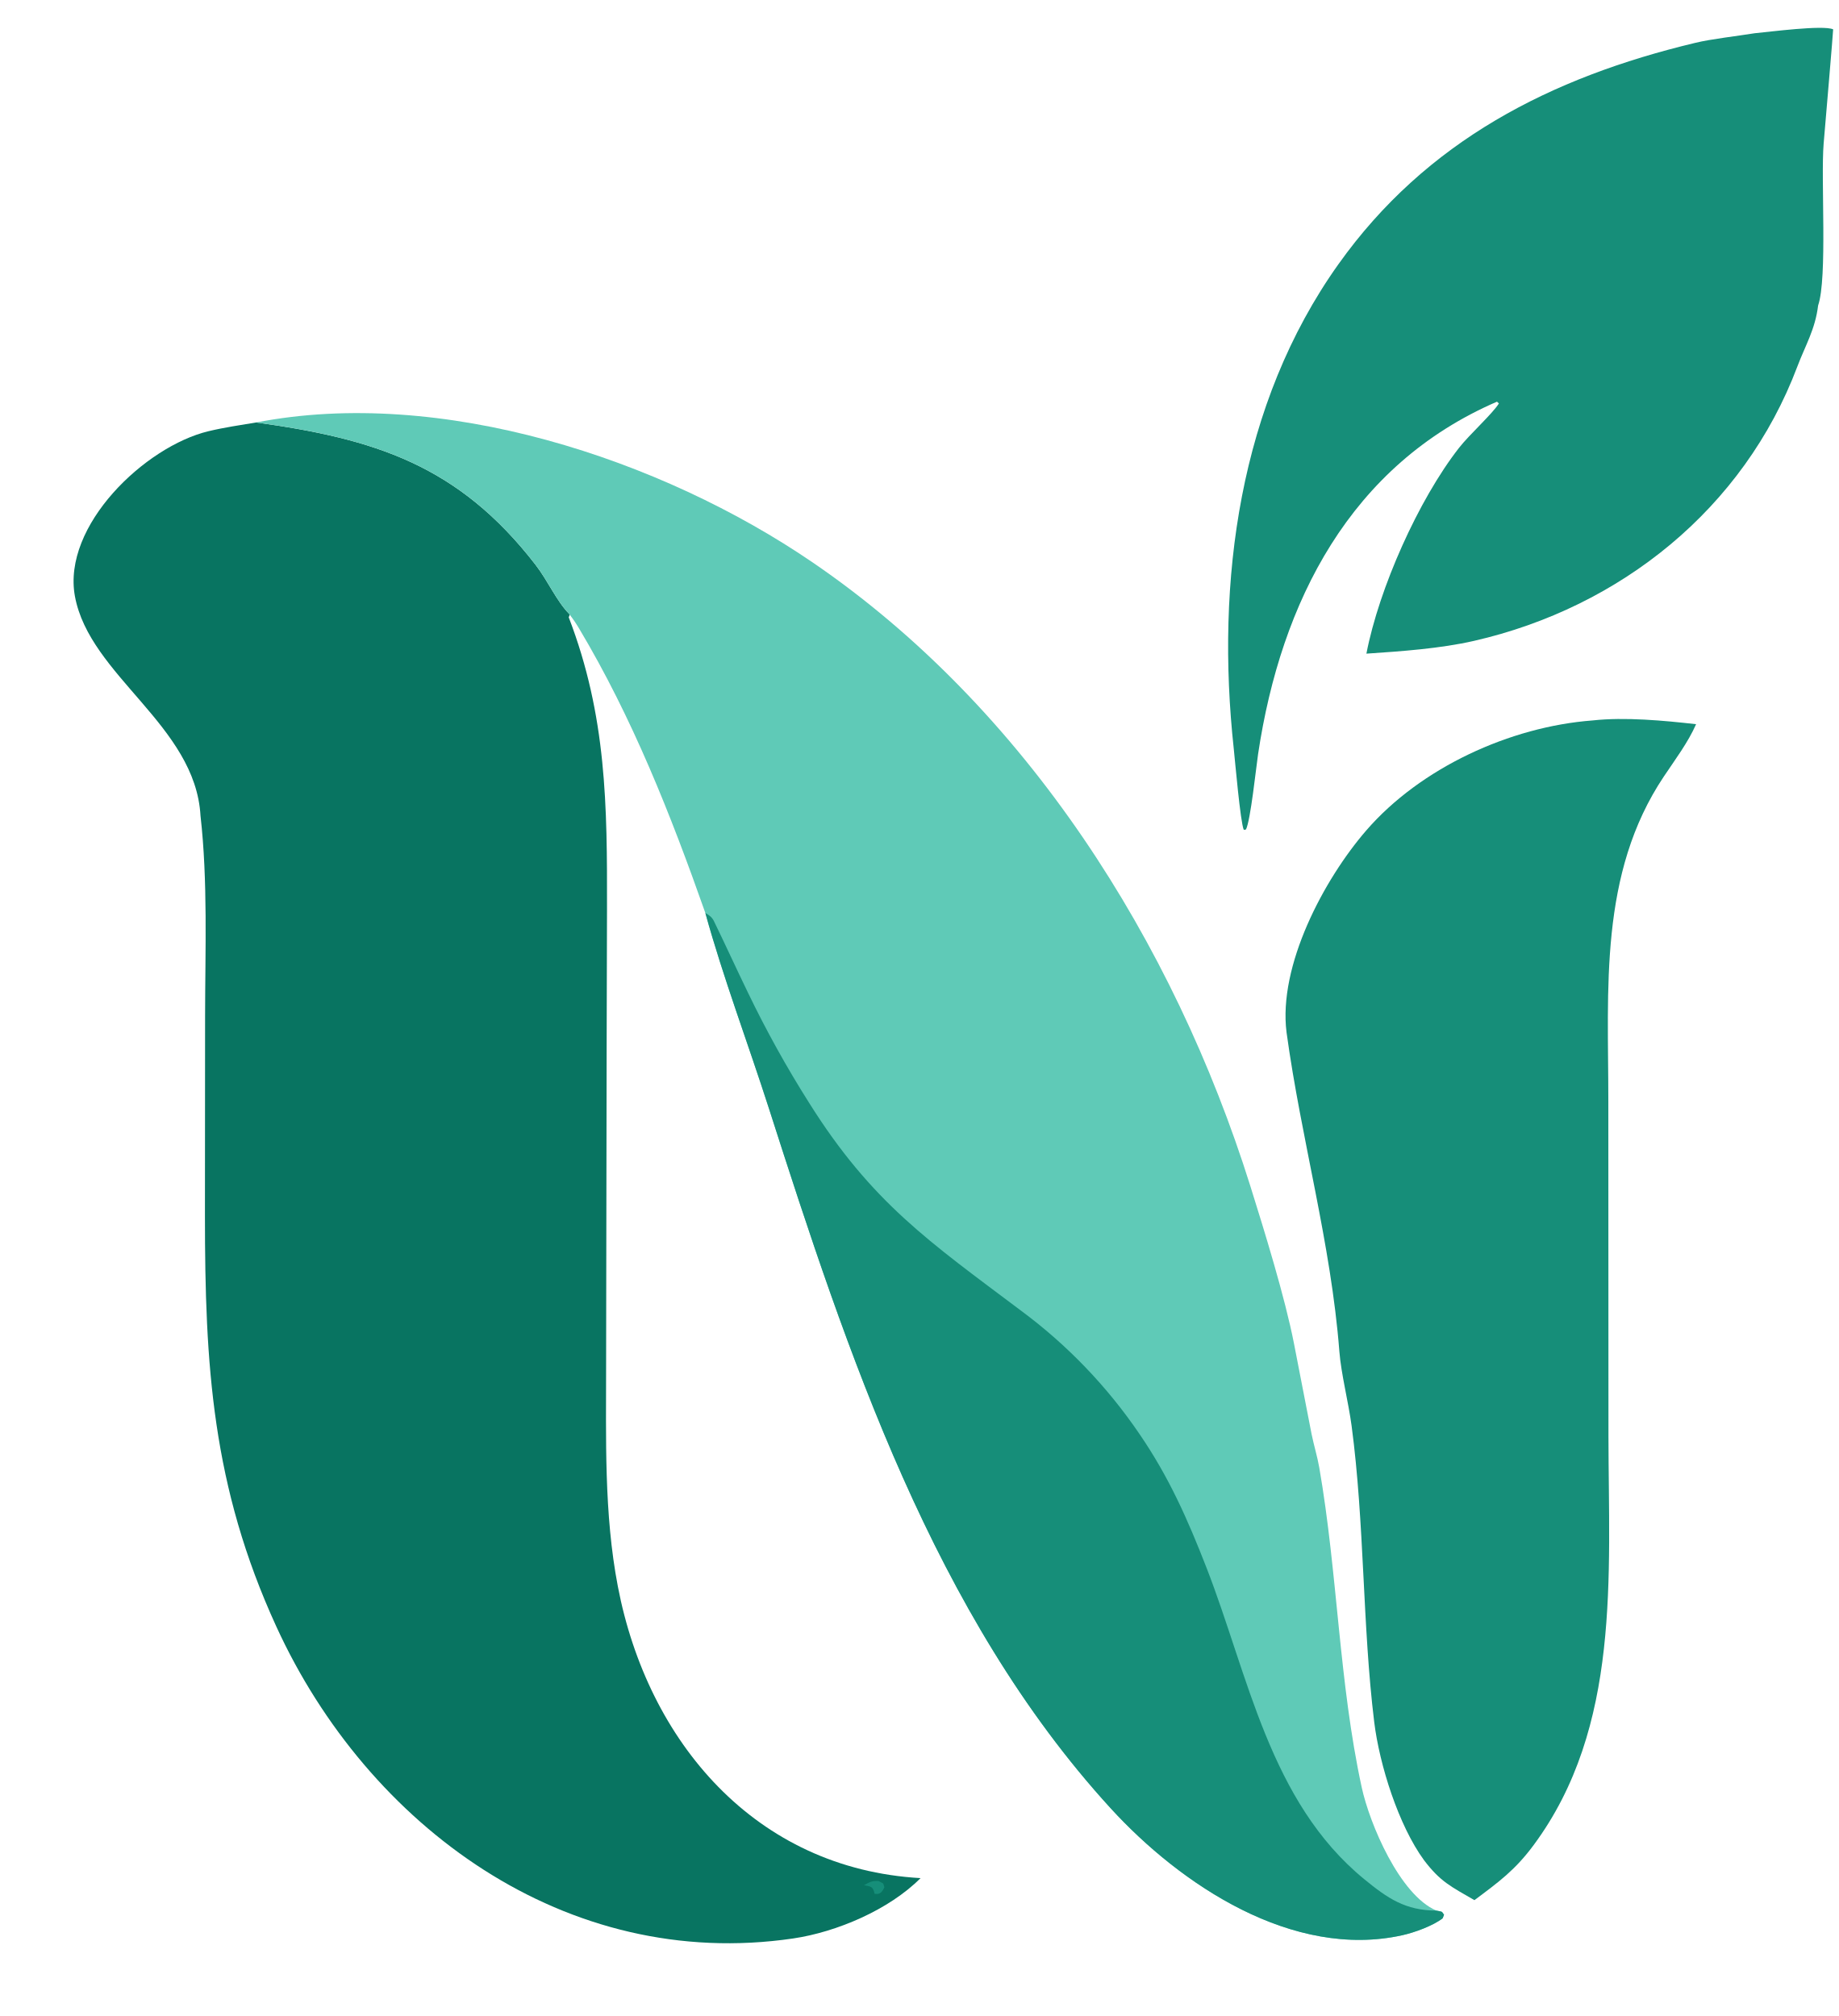
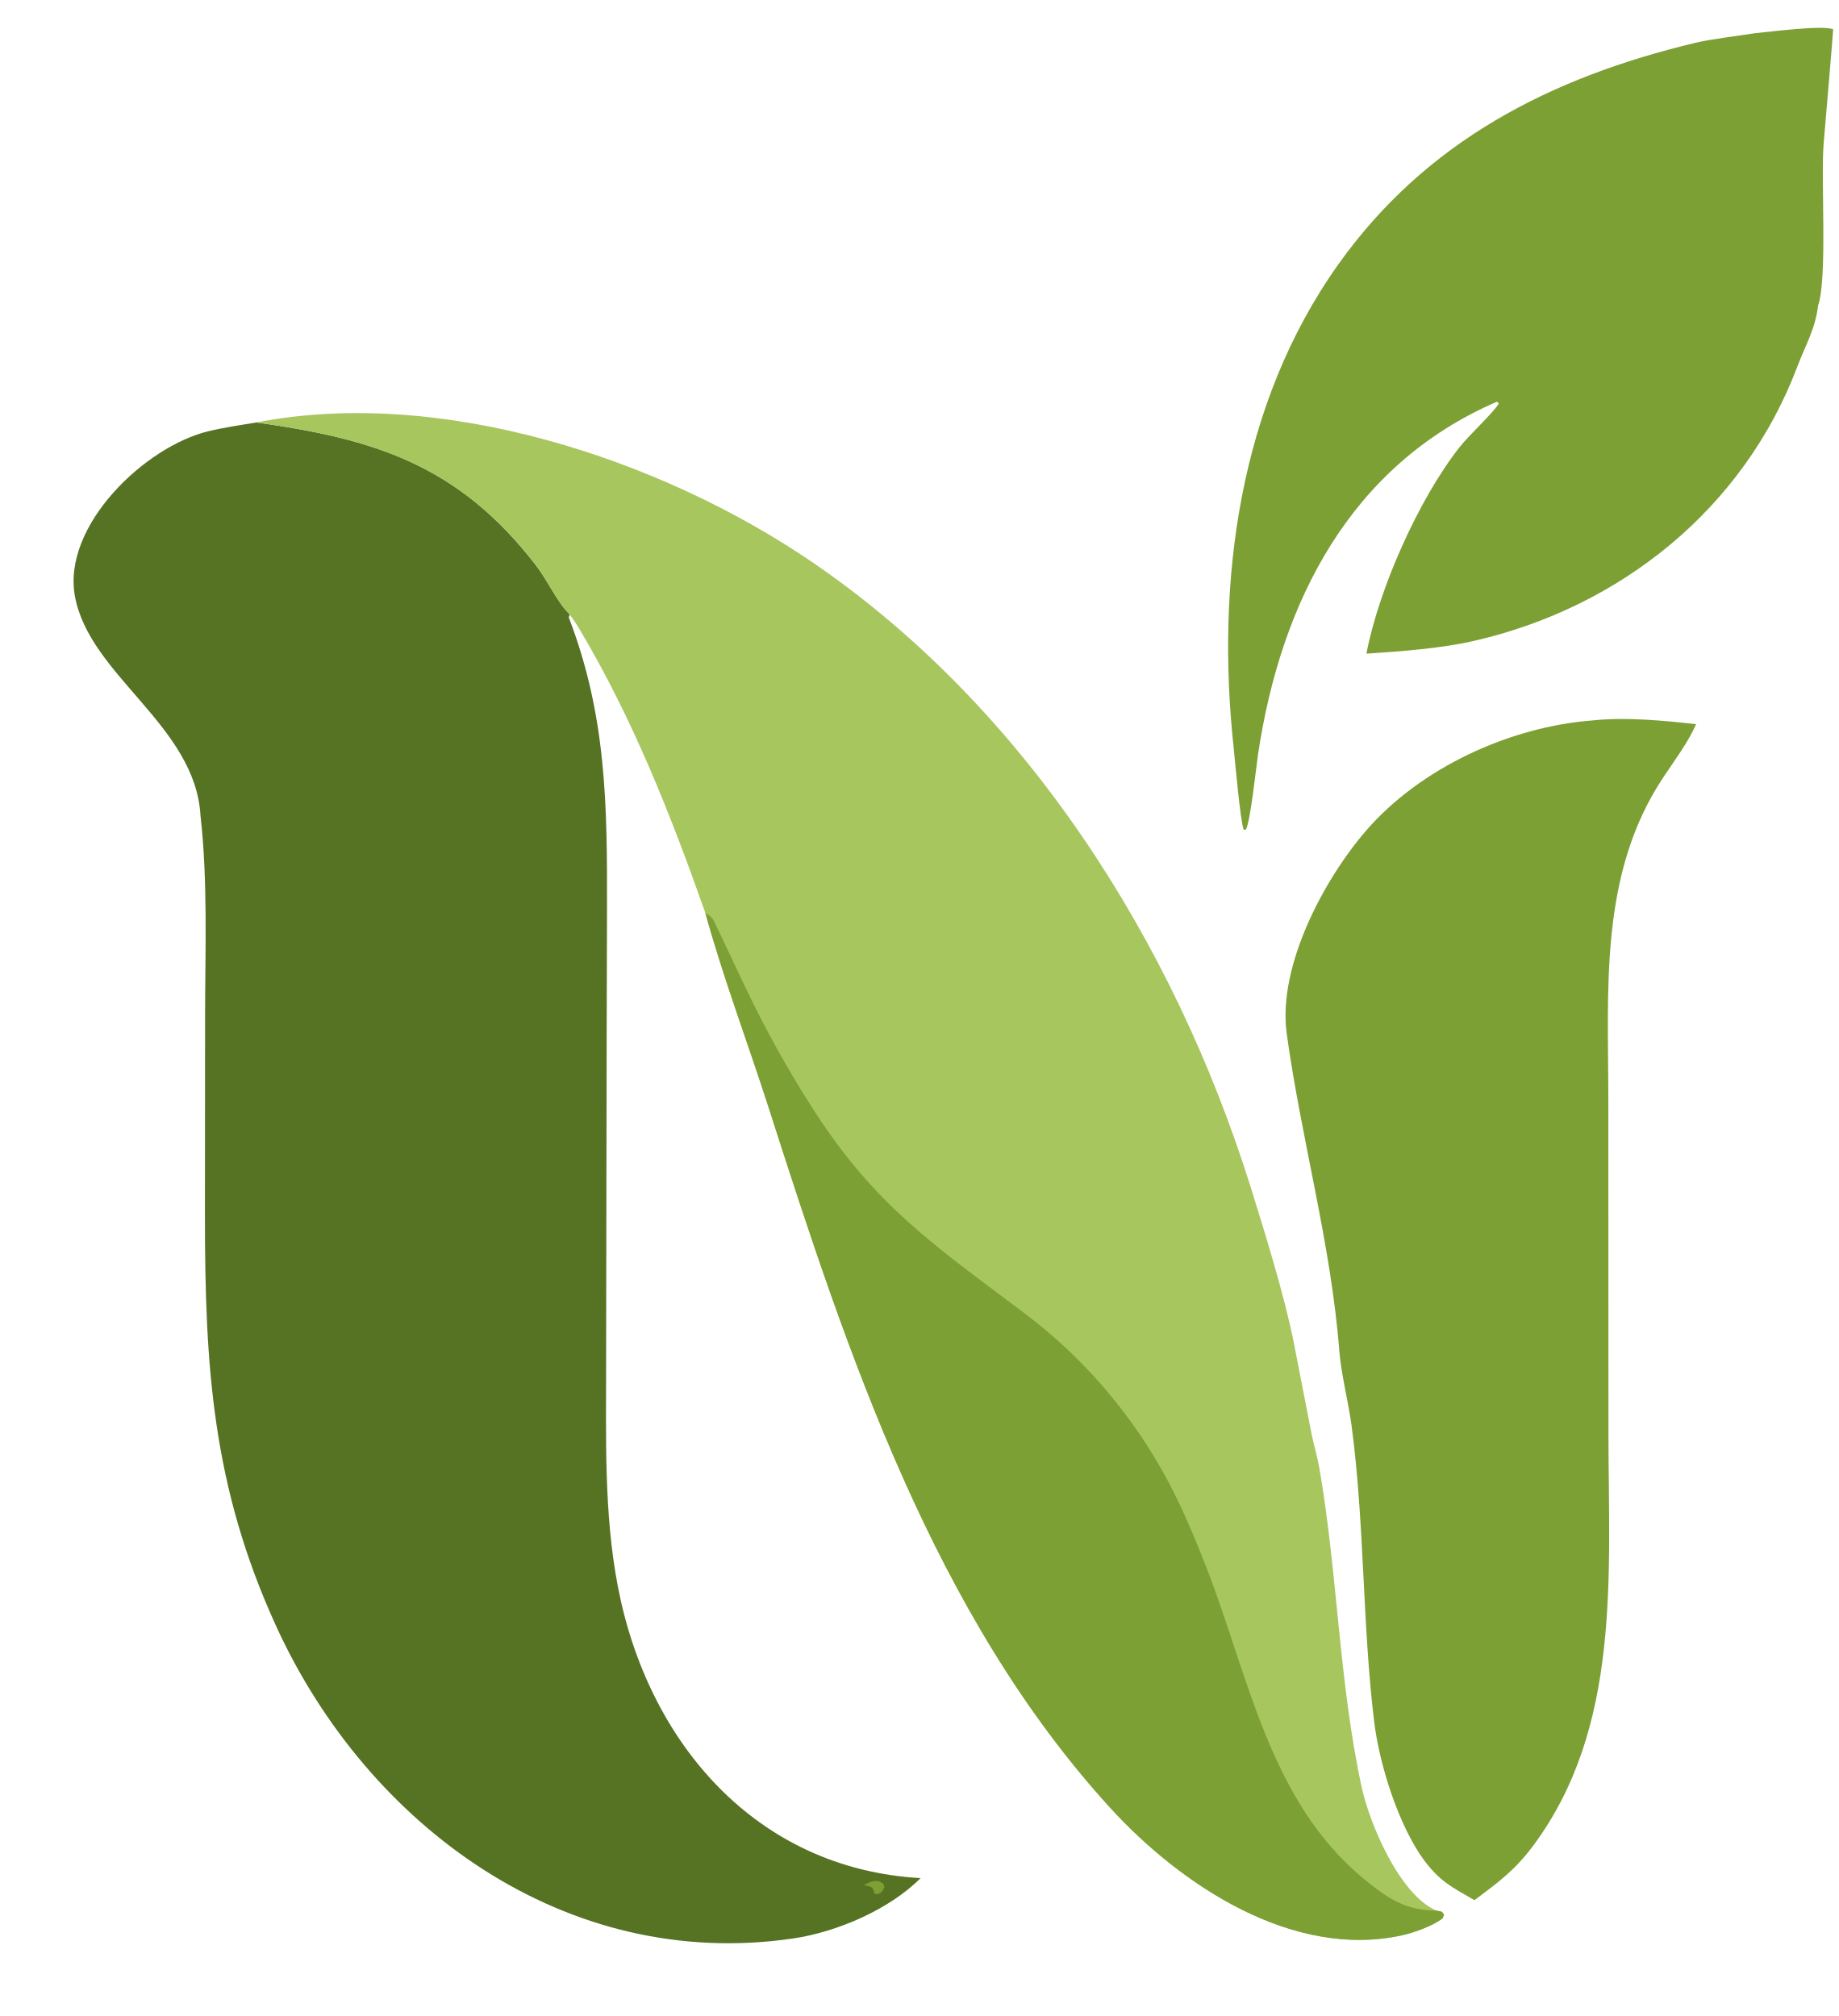
<svg xmlns="http://www.w3.org/2000/svg" width="227" height="249" viewBox="0 0 227 249" fill="none">
-   <path d="M113.675 231.97C109.777 235.887 103.302 238.634 97.948 239.423C69.919 243.553 45.426 225.566 34.127 200.909C26.166 183.538 25.307 168.575 25.307 150.143L25.325 125.479C25.334 117.42 25.674 108.802 24.759 100.755C24.129 89.588 11.057 83.47 9.252 73.648C7.651 64.932 17.91 55.134 25.752 53.258C27.687 52.794 29.733 52.496 31.636 52.178C46.22 54.196 56.58 57.413 66.116 69.738C67.71 71.799 68.68 74.186 70.298 75.84C70.316 75.867 70.334 75.894 70.352 75.922L70.23 76.246C74.918 88.451 74.981 99.498 74.956 112.269L74.91 129.669L74.845 168.453C74.851 177.62 74.565 186.909 76.296 195.948C79.965 215.106 93.263 230.811 113.675 231.97Z" fill="#087461" />
-   <path d="M106.684 232.844C107.438 232.445 107.614 232.305 108.475 232.323C109.188 232.713 109.023 232.489 109.209 233.119C108.927 233.644 108.726 234.036 107.995 233.906C107.801 232.946 107.504 233.017 106.684 232.844Z" fill="#168E79" />
-   <path d="M31.636 52.178C54.426 47.741 81.578 56.632 100.383 69.489C126.715 87.495 144.938 116.357 154.398 146.494C156.128 152.013 158.682 160.274 159.787 165.946L161.963 177.139C162.242 178.512 162.677 179.918 162.914 181.286C165.184 194.367 165.328 207.741 168.149 220.753C169.131 225.284 172.85 234.051 177.374 235.982C178.135 236.155 177.975 235.995 178.316 236.496L178.144 236.933C176.95 237.864 174.658 238.691 173.174 239.021C159.633 242.032 145.786 232.797 137.138 223.331C115.305 199.433 104.649 167.143 94.948 136.901C92.389 128.925 89.303 120.761 87.099 112.764C82.836 100.654 78.096 88.662 71.496 77.606C71.136 77.001 70.784 76.48 70.352 75.922C70.334 75.894 70.316 75.867 70.298 75.84C68.68 74.186 67.71 71.799 66.116 69.738C56.58 57.412 46.22 54.196 31.636 52.178Z" fill="#5FCAB7" />
-   <path d="M87.099 112.764C87.553 113.018 87.918 113.275 88.15 113.752C89.582 116.69 90.947 119.695 92.376 122.633C94.621 127.293 97.132 131.82 99.898 136.191C107.637 148.539 114.803 153.402 126.005 161.827C131.737 166.058 136.71 171.231 140.713 177.124C144.349 182.431 146.673 187.691 148.986 193.636C154.169 206.959 156.767 222.515 168.45 232.092C171.364 234.482 173.547 235.967 177.373 235.982C178.135 236.155 177.975 235.996 178.316 236.497L178.144 236.933C176.95 237.864 174.658 238.691 173.174 239.022C159.633 242.032 145.786 232.797 137.138 223.331C115.305 199.434 104.649 167.144 94.948 136.901C92.389 128.926 89.303 120.761 87.099 112.764Z" fill="#168E79" />
-   <path d="M196.667 88.982C200.642 88.543 205.497 88.997 209.441 89.447C208.468 91.672 206.818 93.874 205.462 95.902C197.413 107.934 198.613 122.19 198.604 136.009L198.62 177.42C198.641 194.598 200.186 213.304 189.371 227.904C187.098 230.972 185.089 232.44 182.068 234.692C179.189 233.021 177.876 232.433 175.855 229.771C172.708 225.477 170.344 218.007 169.692 212.676C168.228 200.705 168.508 188.134 166.9 176.097C166.509 173.172 165.605 169.678 165.391 166.919C164.352 153.537 160.687 140.762 158.87 127.525C157.814 119.282 163.479 108.612 168.711 102.57C175.412 94.83 186.468 89.748 196.667 88.982Z" fill="#168E79" />
-   <path d="M216.672 4.106C218.575 3.929 225.111 3.066 226.366 3.622C226.386 3.729 225.32 16.247 225.193 17.722C224.823 22.084 225.681 34.343 224.509 37.729C224.156 40.676 222.926 42.672 221.944 45.273C215.33 62.805 200.118 75.014 182.01 79.157C177.871 80.104 173.064 80.443 168.73 80.734C170.281 72.684 175.152 61.739 180.165 55.317C181.464 53.654 184.28 51.129 185.09 49.833L184.856 49.612C166.765 57.432 158.178 74.285 155.355 93.135C155.116 94.73 154.424 101.355 153.855 102.456L153.59 102.498C153.166 101.592 152.497 93.831 152.353 92.505C150.106 71.834 152.984 49.897 165.276 32.632C176.111 17.412 191.501 9.557 209.337 5.293C211.298 4.813 214.548 4.452 216.672 4.106Z" fill="#168E79" />
+   <path d="M113.675 231.97C109.777 235.887 103.302 238.634 97.948 239.423C69.919 243.553 45.426 225.566 34.127 200.909C26.166 183.538 25.307 168.575 25.307 150.143L25.325 125.479C25.334 117.42 25.674 108.802 24.759 100.755C24.129 89.588 11.057 83.47 9.252 73.648C7.651 64.932 17.91 55.134 25.752 53.258C27.687 52.794 29.733 52.496 31.636 52.178C46.22 54.196 56.58 57.413 66.116 69.738C67.71 71.799 68.68 74.186 70.298 75.84C70.316 75.867 70.334 75.894 70.352 75.922L70.23 76.246C74.918 88.451 74.981 99.498 74.956 112.269L74.91 129.669L74.845 168.453C74.851 177.62 74.565 186.909 76.296 195.948C79.965 215.106 93.263 230.811 113.675 231.97Z" fill="#567324" />
+   <path d="M106.684 232.844C107.438 232.445 107.614 232.305 108.475 232.323C109.188 232.713 109.023 232.489 109.209 233.119C108.927 233.644 108.726 234.036 107.995 233.906C107.801 232.946 107.504 233.017 106.684 232.844Z" fill="#7CA034" />
+   <path d="M31.636 52.178C54.426 47.741 81.578 56.632 100.383 69.489C126.715 87.495 144.938 116.357 154.398 146.494C156.128 152.013 158.682 160.274 159.787 165.946L161.963 177.139C162.242 178.512 162.677 179.918 162.914 181.286C165.184 194.367 165.328 207.741 168.149 220.753C169.131 225.284 172.85 234.051 177.374 235.982C178.135 236.155 177.975 235.995 178.316 236.496L178.144 236.933C176.95 237.864 174.658 238.691 173.174 239.021C159.633 242.032 145.786 232.797 137.138 223.331C115.305 199.433 104.649 167.143 94.948 136.901C92.389 128.925 89.303 120.761 87.099 112.764C82.836 100.654 78.096 88.662 71.496 77.606C71.136 77.001 70.784 76.48 70.352 75.922C70.334 75.894 70.316 75.867 70.298 75.84C68.68 74.186 67.71 71.799 66.116 69.738C56.58 57.412 46.22 54.196 31.636 52.178Z" fill="#A7C65E" />
+   <path d="M87.099 112.764C87.553 113.018 87.918 113.275 88.15 113.752C89.582 116.69 90.947 119.695 92.376 122.633C94.621 127.293 97.132 131.82 99.898 136.191C107.637 148.539 114.803 153.402 126.005 161.827C131.737 166.058 136.71 171.231 140.713 177.124C144.349 182.431 146.673 187.691 148.986 193.636C154.169 206.959 156.767 222.515 168.45 232.092C171.364 234.482 173.547 235.967 177.373 235.982C178.135 236.155 177.975 235.996 178.316 236.497L178.144 236.933C176.95 237.864 174.658 238.691 173.174 239.022C159.633 242.032 145.786 232.797 137.138 223.331C115.305 199.434 104.649 167.144 94.948 136.901C92.389 128.926 89.303 120.761 87.099 112.764Z" fill="#7CA034" />
+   <path d="M196.667 88.982C200.642 88.543 205.497 88.997 209.441 89.447C208.468 91.672 206.818 93.874 205.462 95.902C197.413 107.934 198.613 122.19 198.604 136.009L198.62 177.42C198.641 194.598 200.186 213.304 189.371 227.904C187.098 230.972 185.089 232.44 182.068 234.692C179.189 233.021 177.876 232.433 175.855 229.771C172.708 225.477 170.344 218.007 169.692 212.676C168.228 200.705 168.508 188.134 166.9 176.097C166.509 173.172 165.605 169.678 165.391 166.919C164.352 153.537 160.687 140.762 158.87 127.525C157.814 119.282 163.479 108.612 168.711 102.57C175.412 94.83 186.468 89.748 196.667 88.982Z" fill="#7CA034" />
+   <path d="M216.672 4.106C218.575 3.929 225.111 3.066 226.366 3.622C226.386 3.729 225.32 16.247 225.193 17.722C224.823 22.084 225.681 34.343 224.509 37.729C224.156 40.676 222.926 42.672 221.944 45.273C215.33 62.805 200.118 75.014 182.01 79.157C177.871 80.104 173.064 80.443 168.73 80.734C170.281 72.684 175.152 61.739 180.165 55.317C181.464 53.654 184.28 51.129 185.09 49.833L184.856 49.612C166.765 57.432 158.178 74.285 155.355 93.135C155.116 94.73 154.424 101.355 153.855 102.456L153.59 102.498C153.166 101.592 152.497 93.831 152.353 92.505C150.106 71.834 152.984 49.897 165.276 32.632C176.111 17.412 191.501 9.557 209.337 5.293C211.298 4.813 214.548 4.452 216.672 4.106Z" fill="#7CA034" />
</svg>
